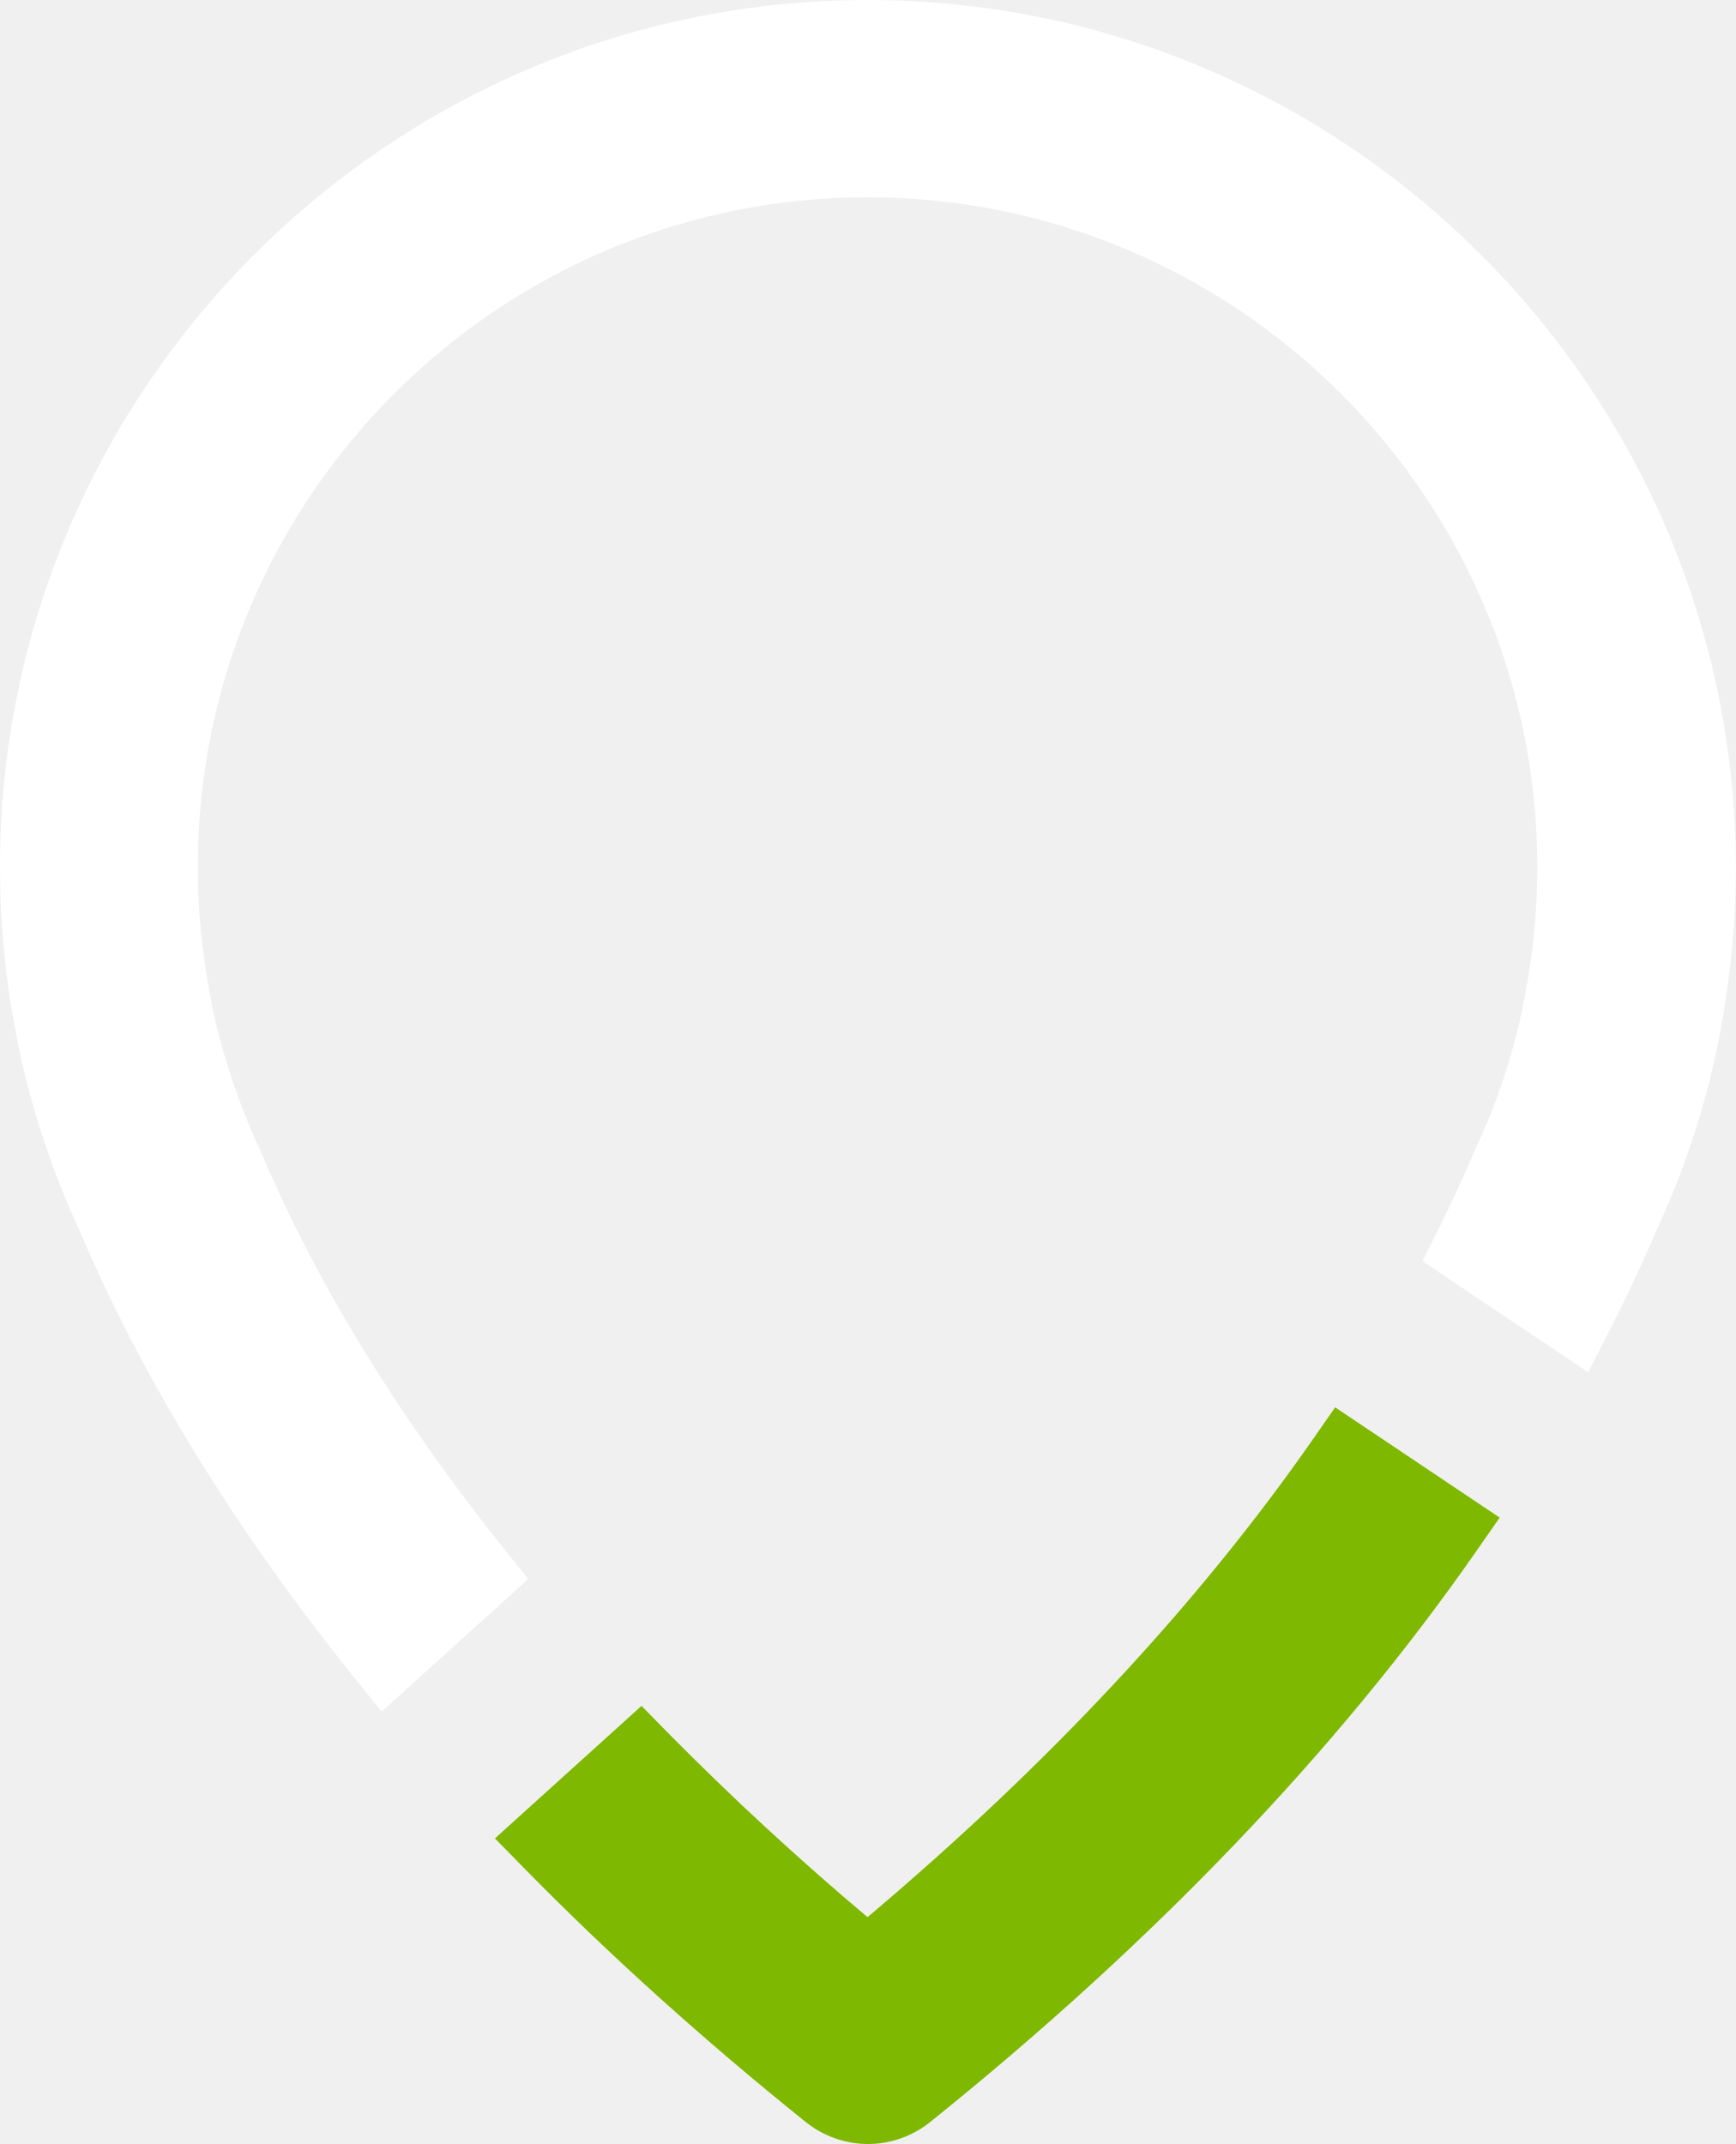
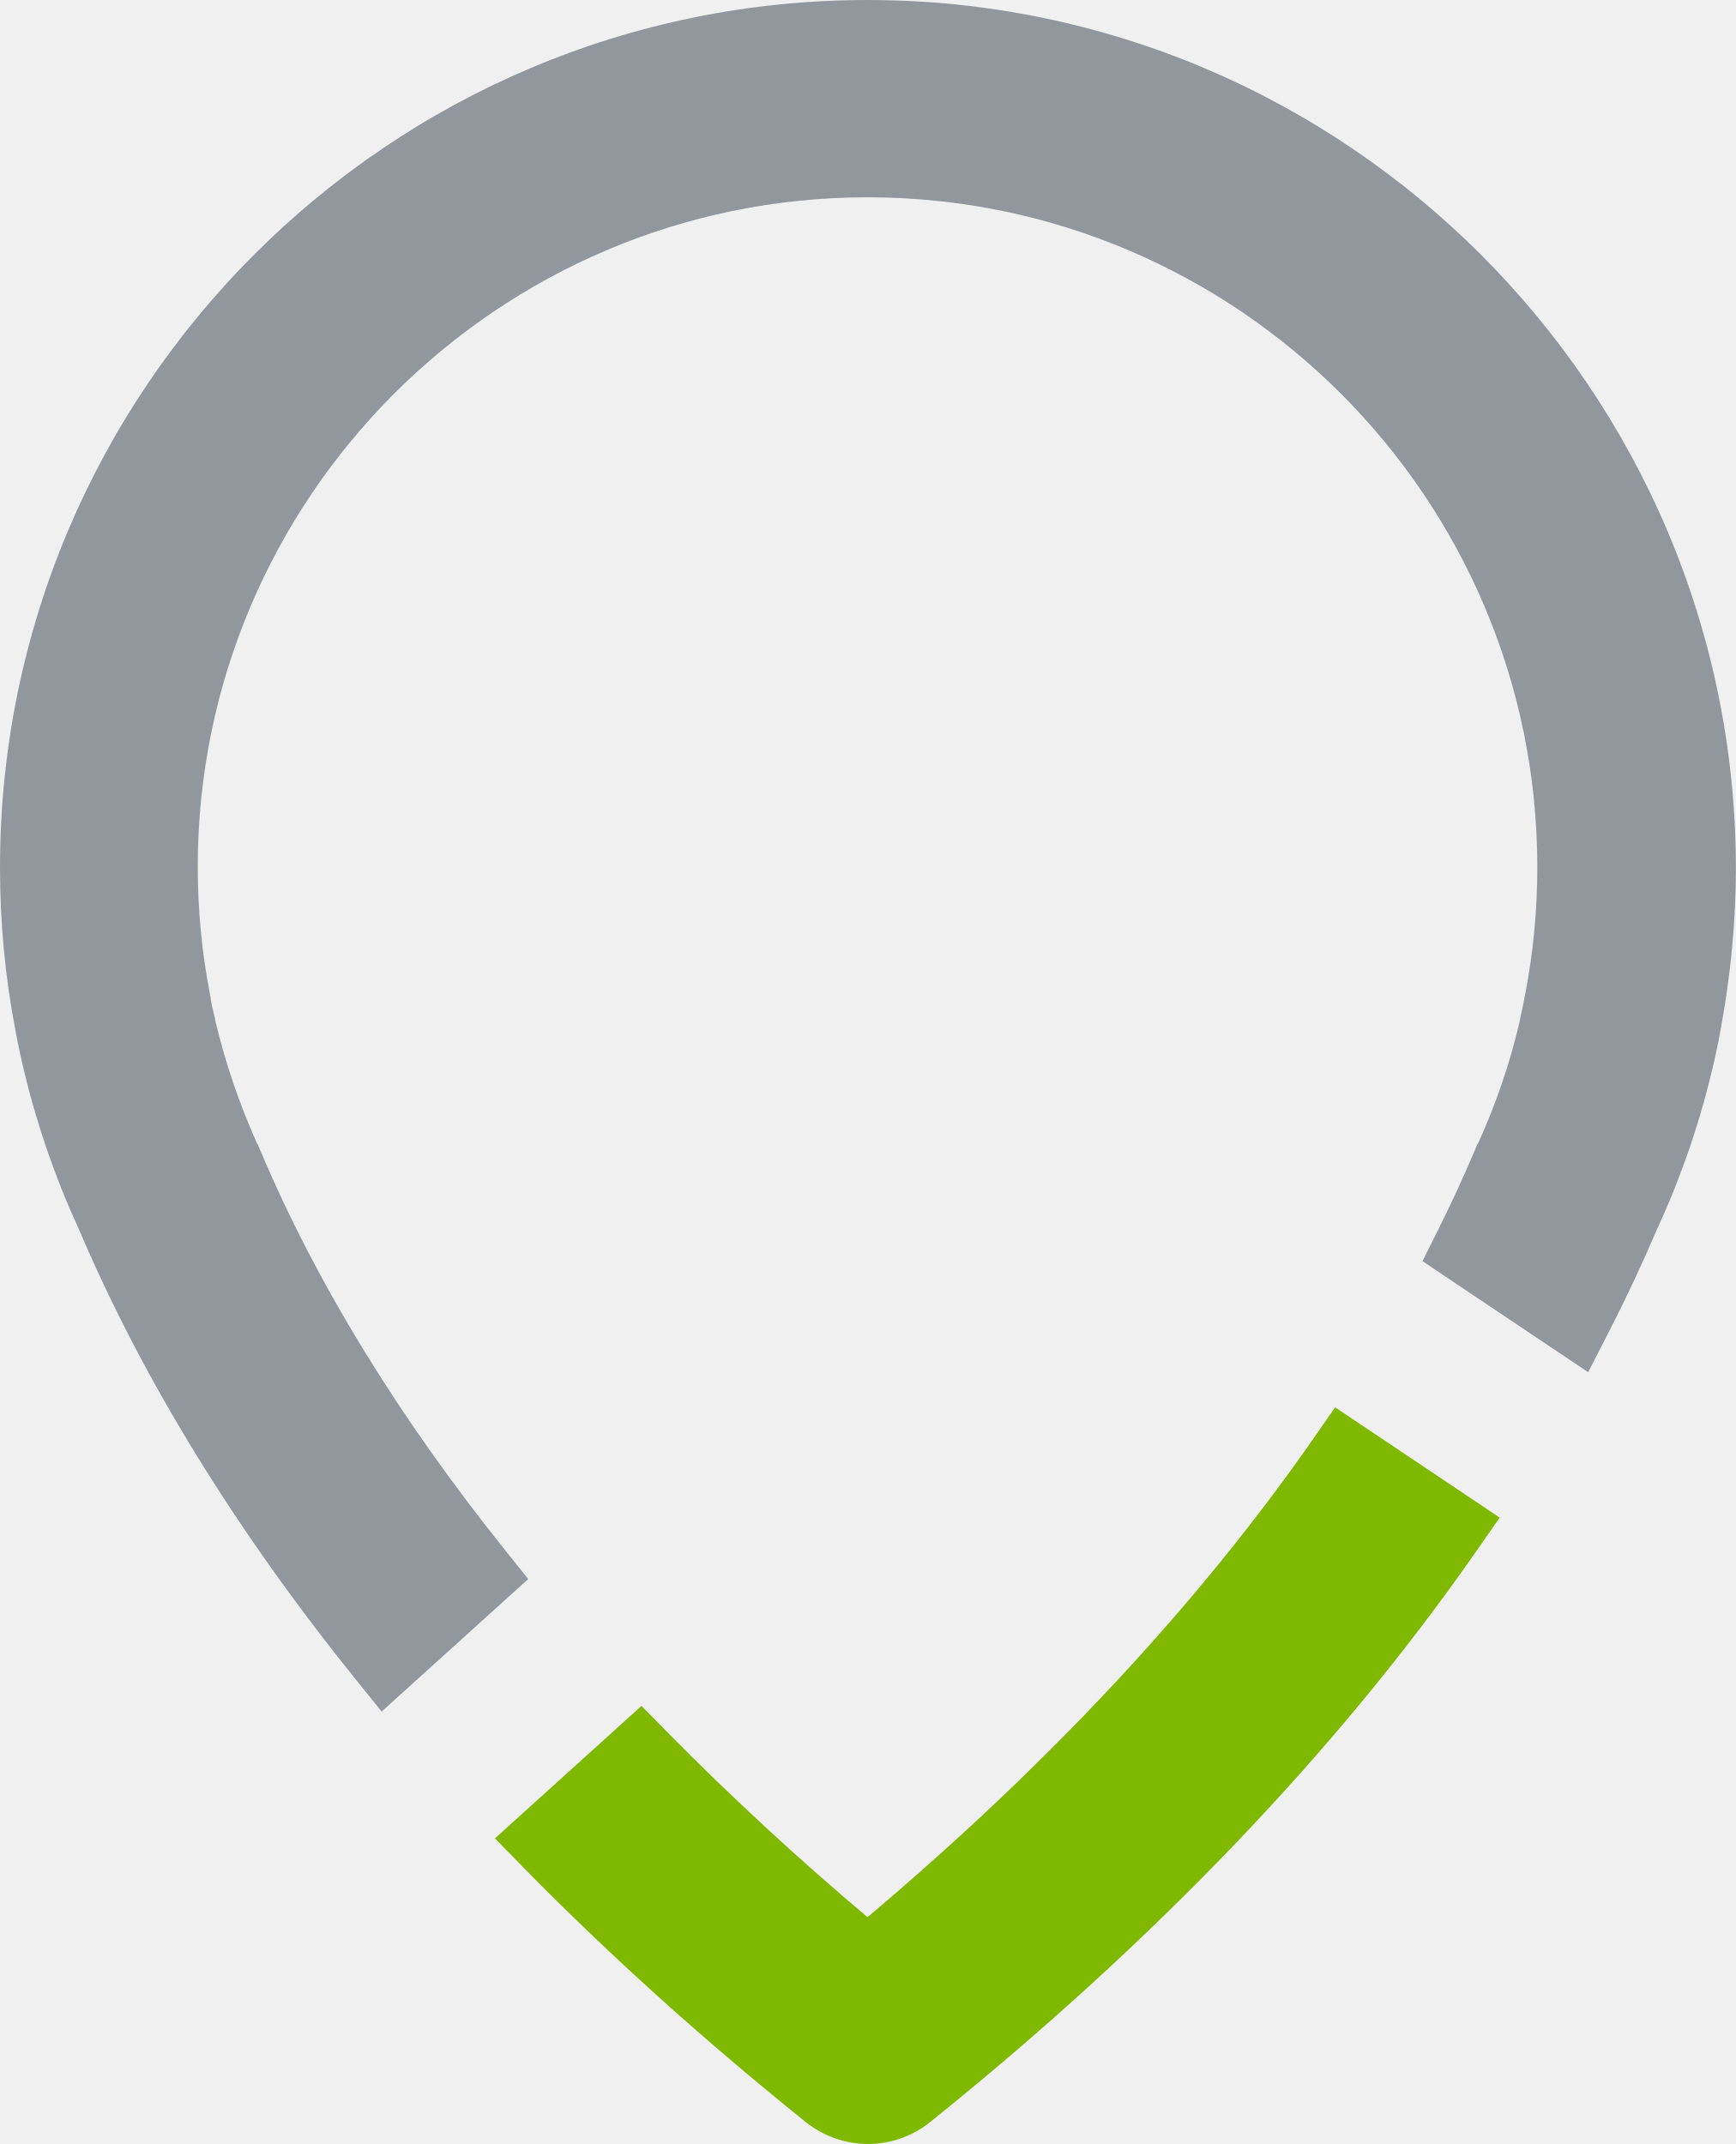
- <svg xmlns="http://www.w3.org/2000/svg" width="228.729" height="282.535" viewBox="0 0 60.518 74.754">
-   <path d="M47.698 49.841l-1.152-.772-.792 1.138c-3.983 5.719-9.198 11.312-15.51 16.638a102.753 102.753 0 0 1-6.932-6.401l-.948-.965-1.004.908-3.015 2.726-1.09.986 1.029 1.05c2.958 3.016 6.259 5.991 9.81 8.842a3.477 3.477 0 0 0 2.165.763c.781 0 1.55-.27 2.164-.762 7.81-6.277 14.215-12.971 19.038-19.899l.821-1.179-1.193-.8z" fill="#7fb800" />
-   <path d="M30.244 0C13.567 0 0 13.567 0 30.244c0 1.927.18 3.83.533 5.655.031.196.106.566.21 1.03A29.823 29.823 0 0 0 2.76 42.88c2.214 5.206 5.446 10.466 9.608 15.633l.937 1.164 1.108-1.002 3.017-2.728.985-.891-.83-1.038c-3.705-4.629-6.563-9.296-8.495-13.872l-.107-.254-.02-.02a24.087 24.087 0 0 1-1.466-4.318v-.047l-.046-.175a4.974 4.974 0 0 1-.098-.462l-.005-.03-.002-.013v-.029l-.026-.133a23.31 23.31 0 0 1-.426-4.436c0-12.876 10.475-23.35 23.35-23.35 12.876 0 23.35 10.474 23.35 23.35 0 1.51-.143 3.007-.426 4.449l-.026.134v.012c-.021.104-.06.297-.119.564l-.032.148v.024a22.618 22.618 0 0 1-1.464 4.31l-.021.021-.108.255a47.802 47.802 0 0 1-1.252 2.716l-.554 1.11 1.03.692 3.427 2.297 1.318.883.724-1.412a55.312 55.312 0 0 0 1.667-3.552 29.587 29.587 0 0 0 2.018-5.95c.105-.47.18-.844.21-1.038.353-1.901.532-3.802.532-5.648C60.487 13.566 46.906 0 30.244 0" fill="#fff" />
+ <svg xmlns="http://www.w3.org/2000/svg" width="228.729" height="282.535" viewBox="0 0 60.518 74.754" version="1.1" id="svg6">
+   <defs id="defs10" />
+   <path d="M47.698 49.841l-1.152-.772-.792 1.138c-3.983 5.719-9.198 11.312-15.51 16.638a102.753 102.753 0 0 1-6.932-6.401l-.948-.965-1.004.908-3.015 2.726-1.09.986 1.029 1.05c2.958 3.016 6.259 5.991 9.81 8.842a3.477 3.477 0 0 0 2.165.763c.781 0 1.55-.27 2.164-.762 7.81-6.277 14.215-12.971 19.038-19.899l.821-1.179-1.193-.8z" fill="#7fb800" id="path2" />
+   <path d="M30.244 0C13.567 0 0 13.567 0 30.244c0 1.927.18 3.83.533 5.655.031.196.106.566.21 1.03A29.823 29.823 0 0 0 2.76 42.88c2.214 5.206 5.446 10.466 9.608 15.633l.937 1.164 1.108-1.002 3.017-2.728.985-.891-.83-1.038c-3.705-4.629-6.563-9.296-8.495-13.872l-.107-.254-.02-.02a24.087 24.087 0 0 1-1.466-4.318v-.047l-.046-.175a4.974 4.974 0 0 1-.098-.462l-.005-.03-.002-.013v-.029l-.026-.133a23.31 23.31 0 0 1-.426-4.436c0-12.876 10.475-23.35 23.35-23.35 12.876 0 23.35 10.474 23.35 23.35 0 1.51-.143 3.007-.426 4.449l-.026.134v.012c-.021.104-.06.297-.119.564l-.032.148v.024a22.618 22.618 0 0 1-1.464 4.31l-.021.021-.108.255a47.802 47.802 0 0 1-1.252 2.716l-.554 1.11 1.03.692 3.427 2.297 1.318.883.724-1.412a55.312 55.312 0 0 0 1.667-3.552 29.587 29.587 0 0 0 2.018-5.95c.105-.47.18-.844.21-1.038.353-1.901.532-3.802.532-5.648C60.487 13.566 46.906 0 30.244 0" fill="#fff" id="path4" style="fill:#91979c;fill-opacity:1" />
</svg>
